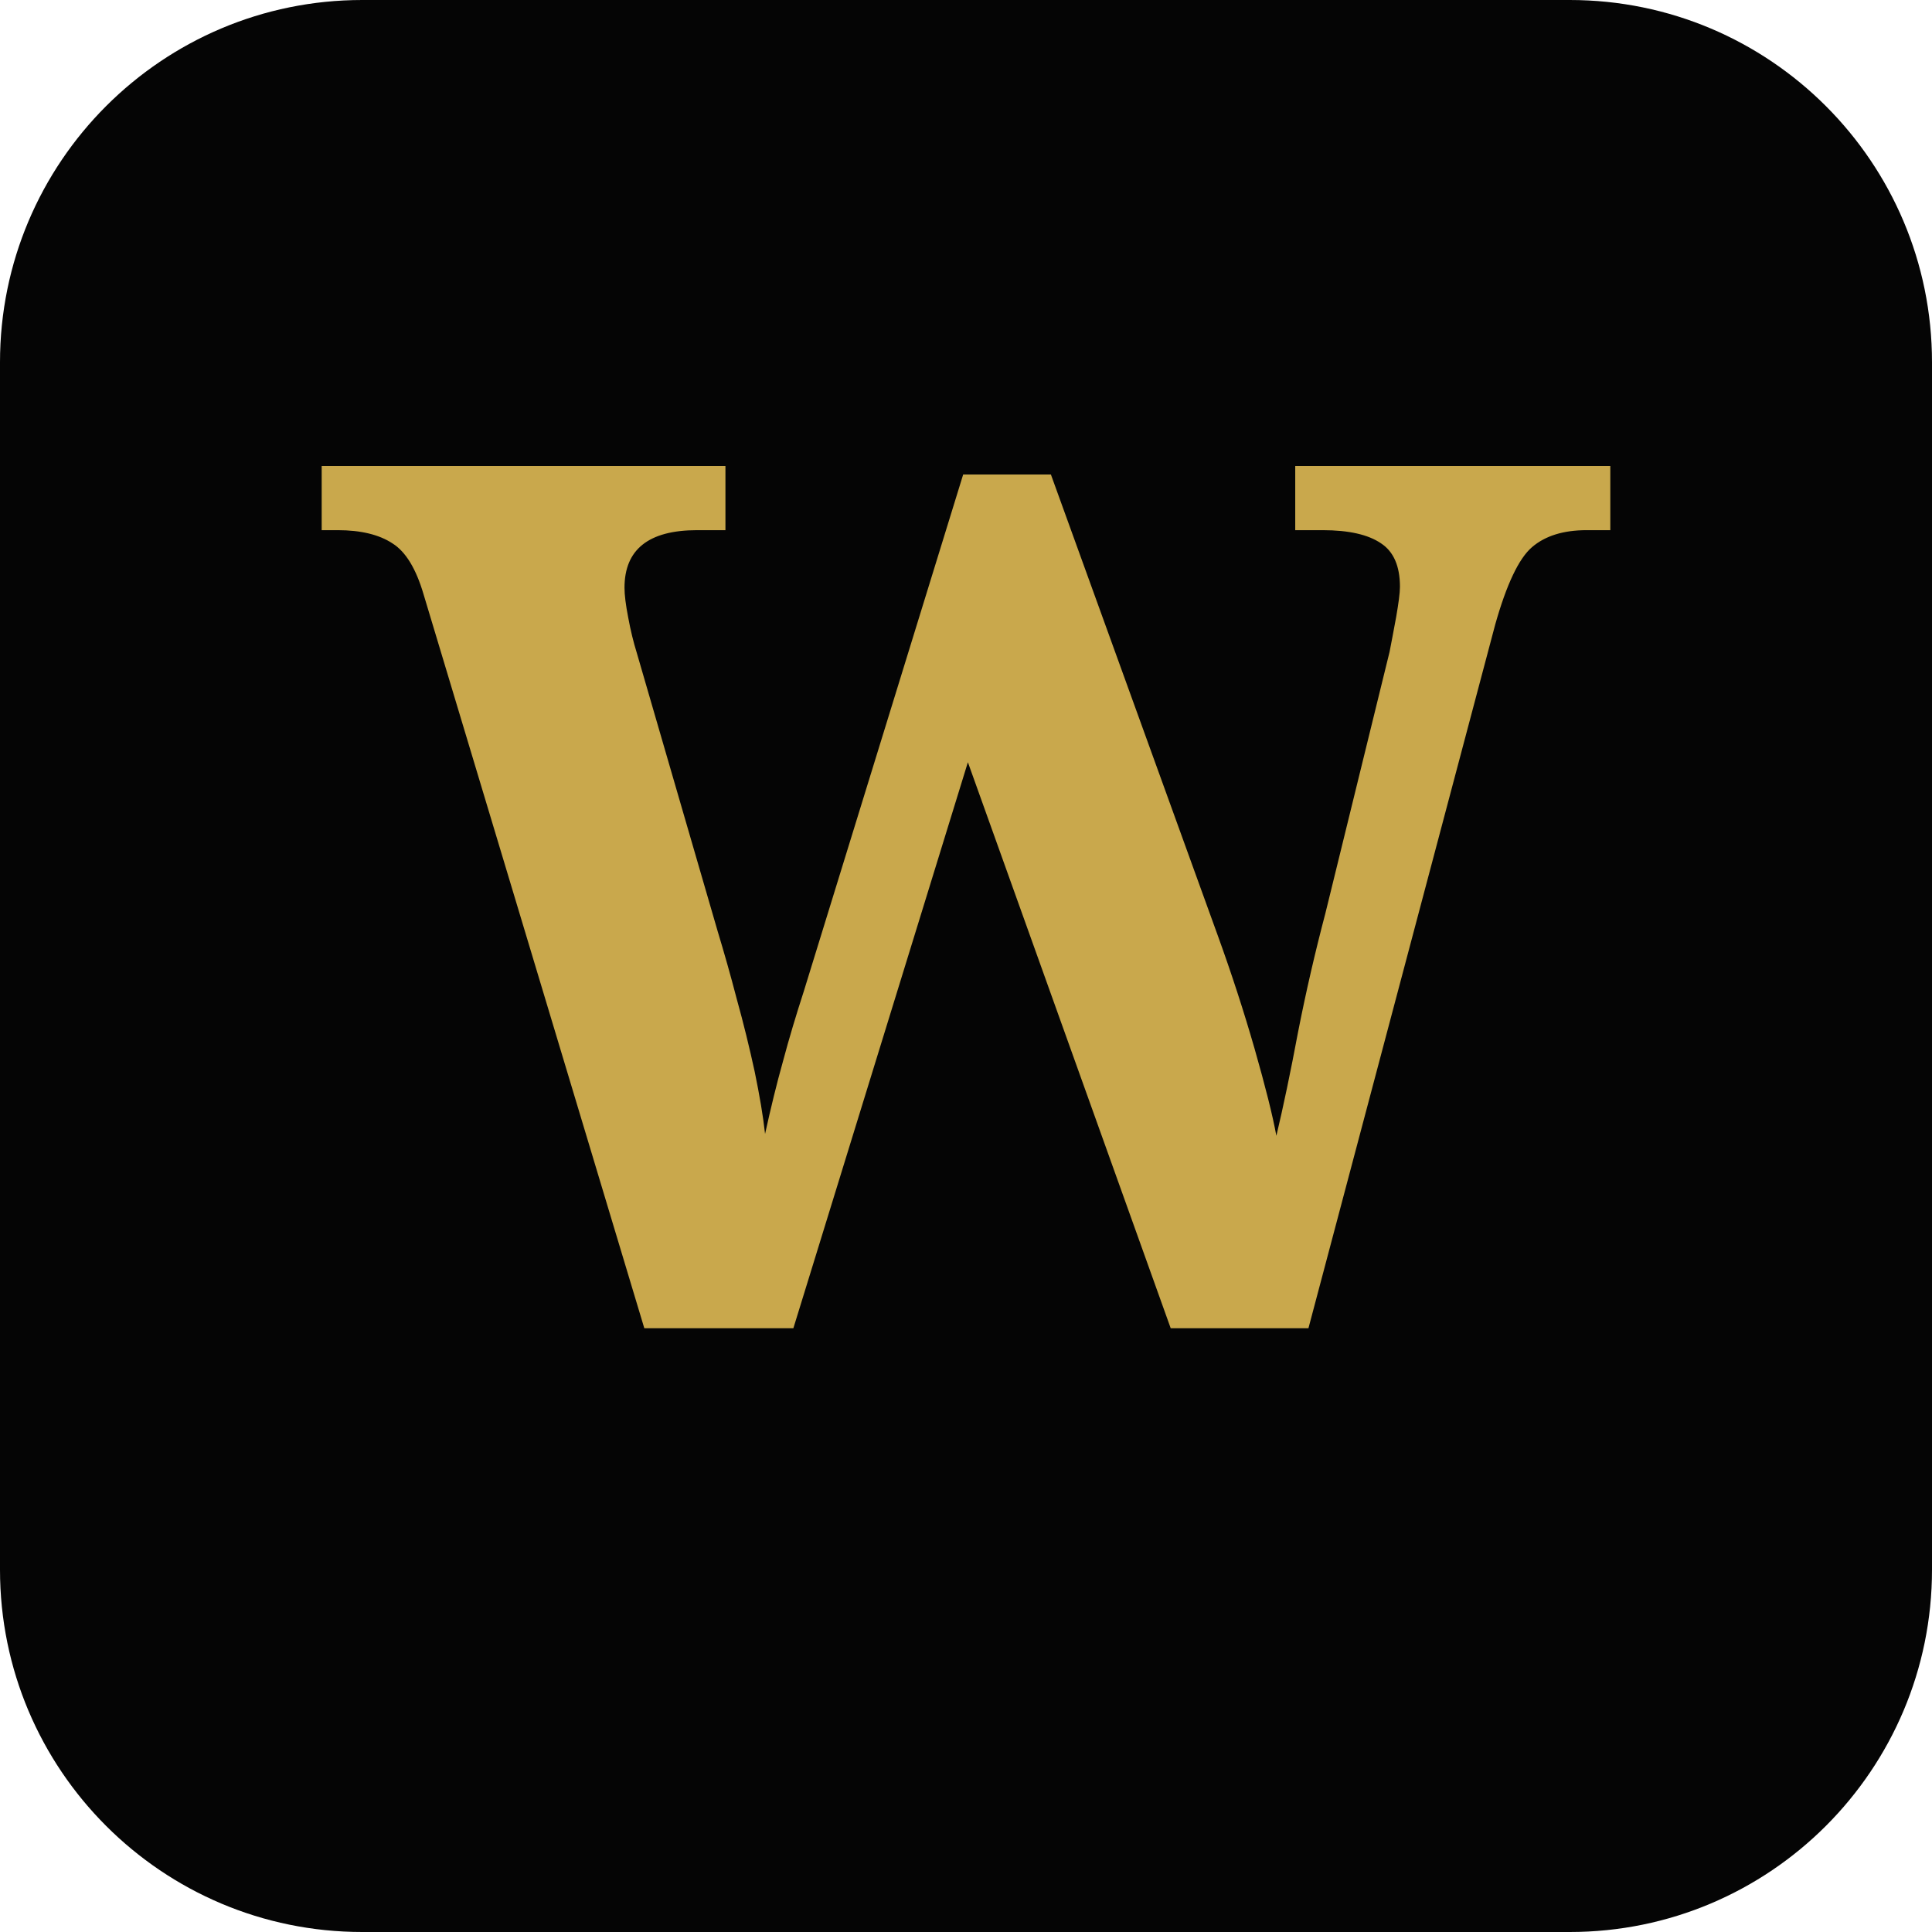
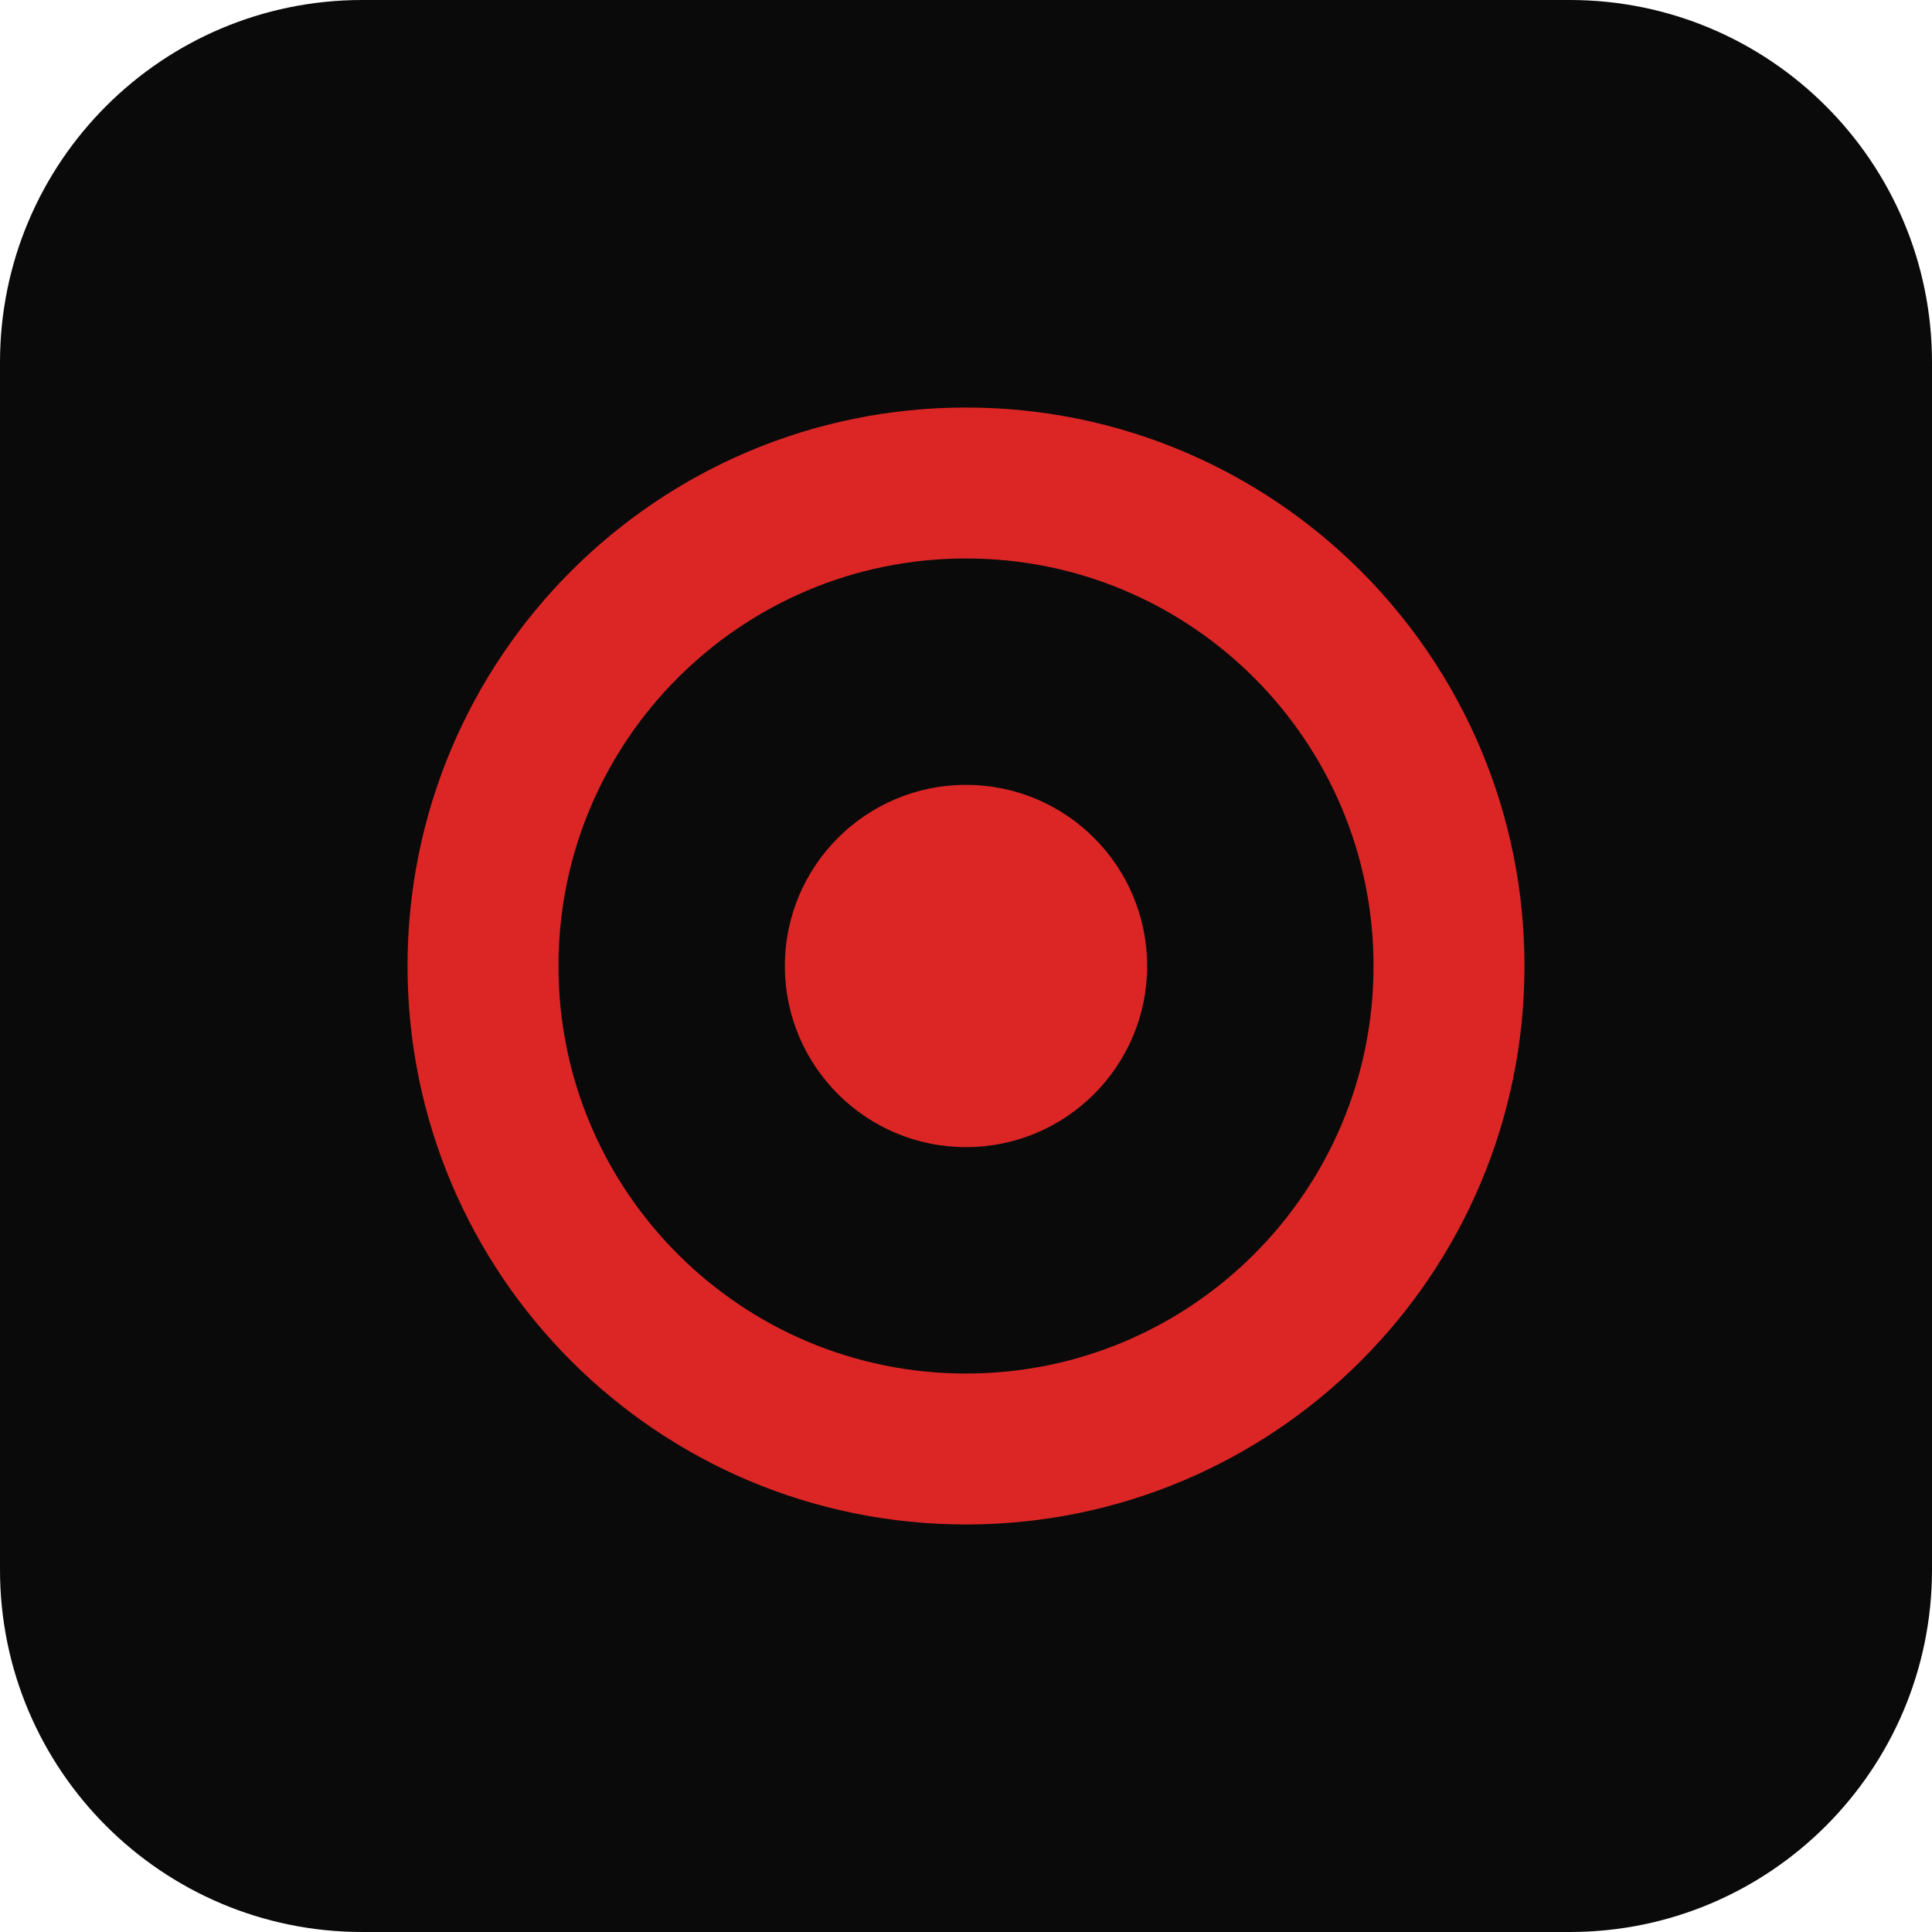
<svg xmlns="http://www.w3.org/2000/svg" viewBox="0 0 32 32">
-   <rect width="32" height="32" rx="6" fill="#050505" />
-   <text x="16" y="22" text-anchor="middle" fill="#C9A84C" font-family="Georgia,serif" font-size="20" font-weight="bold">W</text>
+   <rect width="32" height="32" rx="6" fill="#0a0a0a" />
+   <circle cx="16" cy="16" r="8" fill="none" stroke="#dc2626" stroke-width="2.5" />
+   <circle cx="16" cy="16" r="3" fill="#dc2626" />
</svg>
